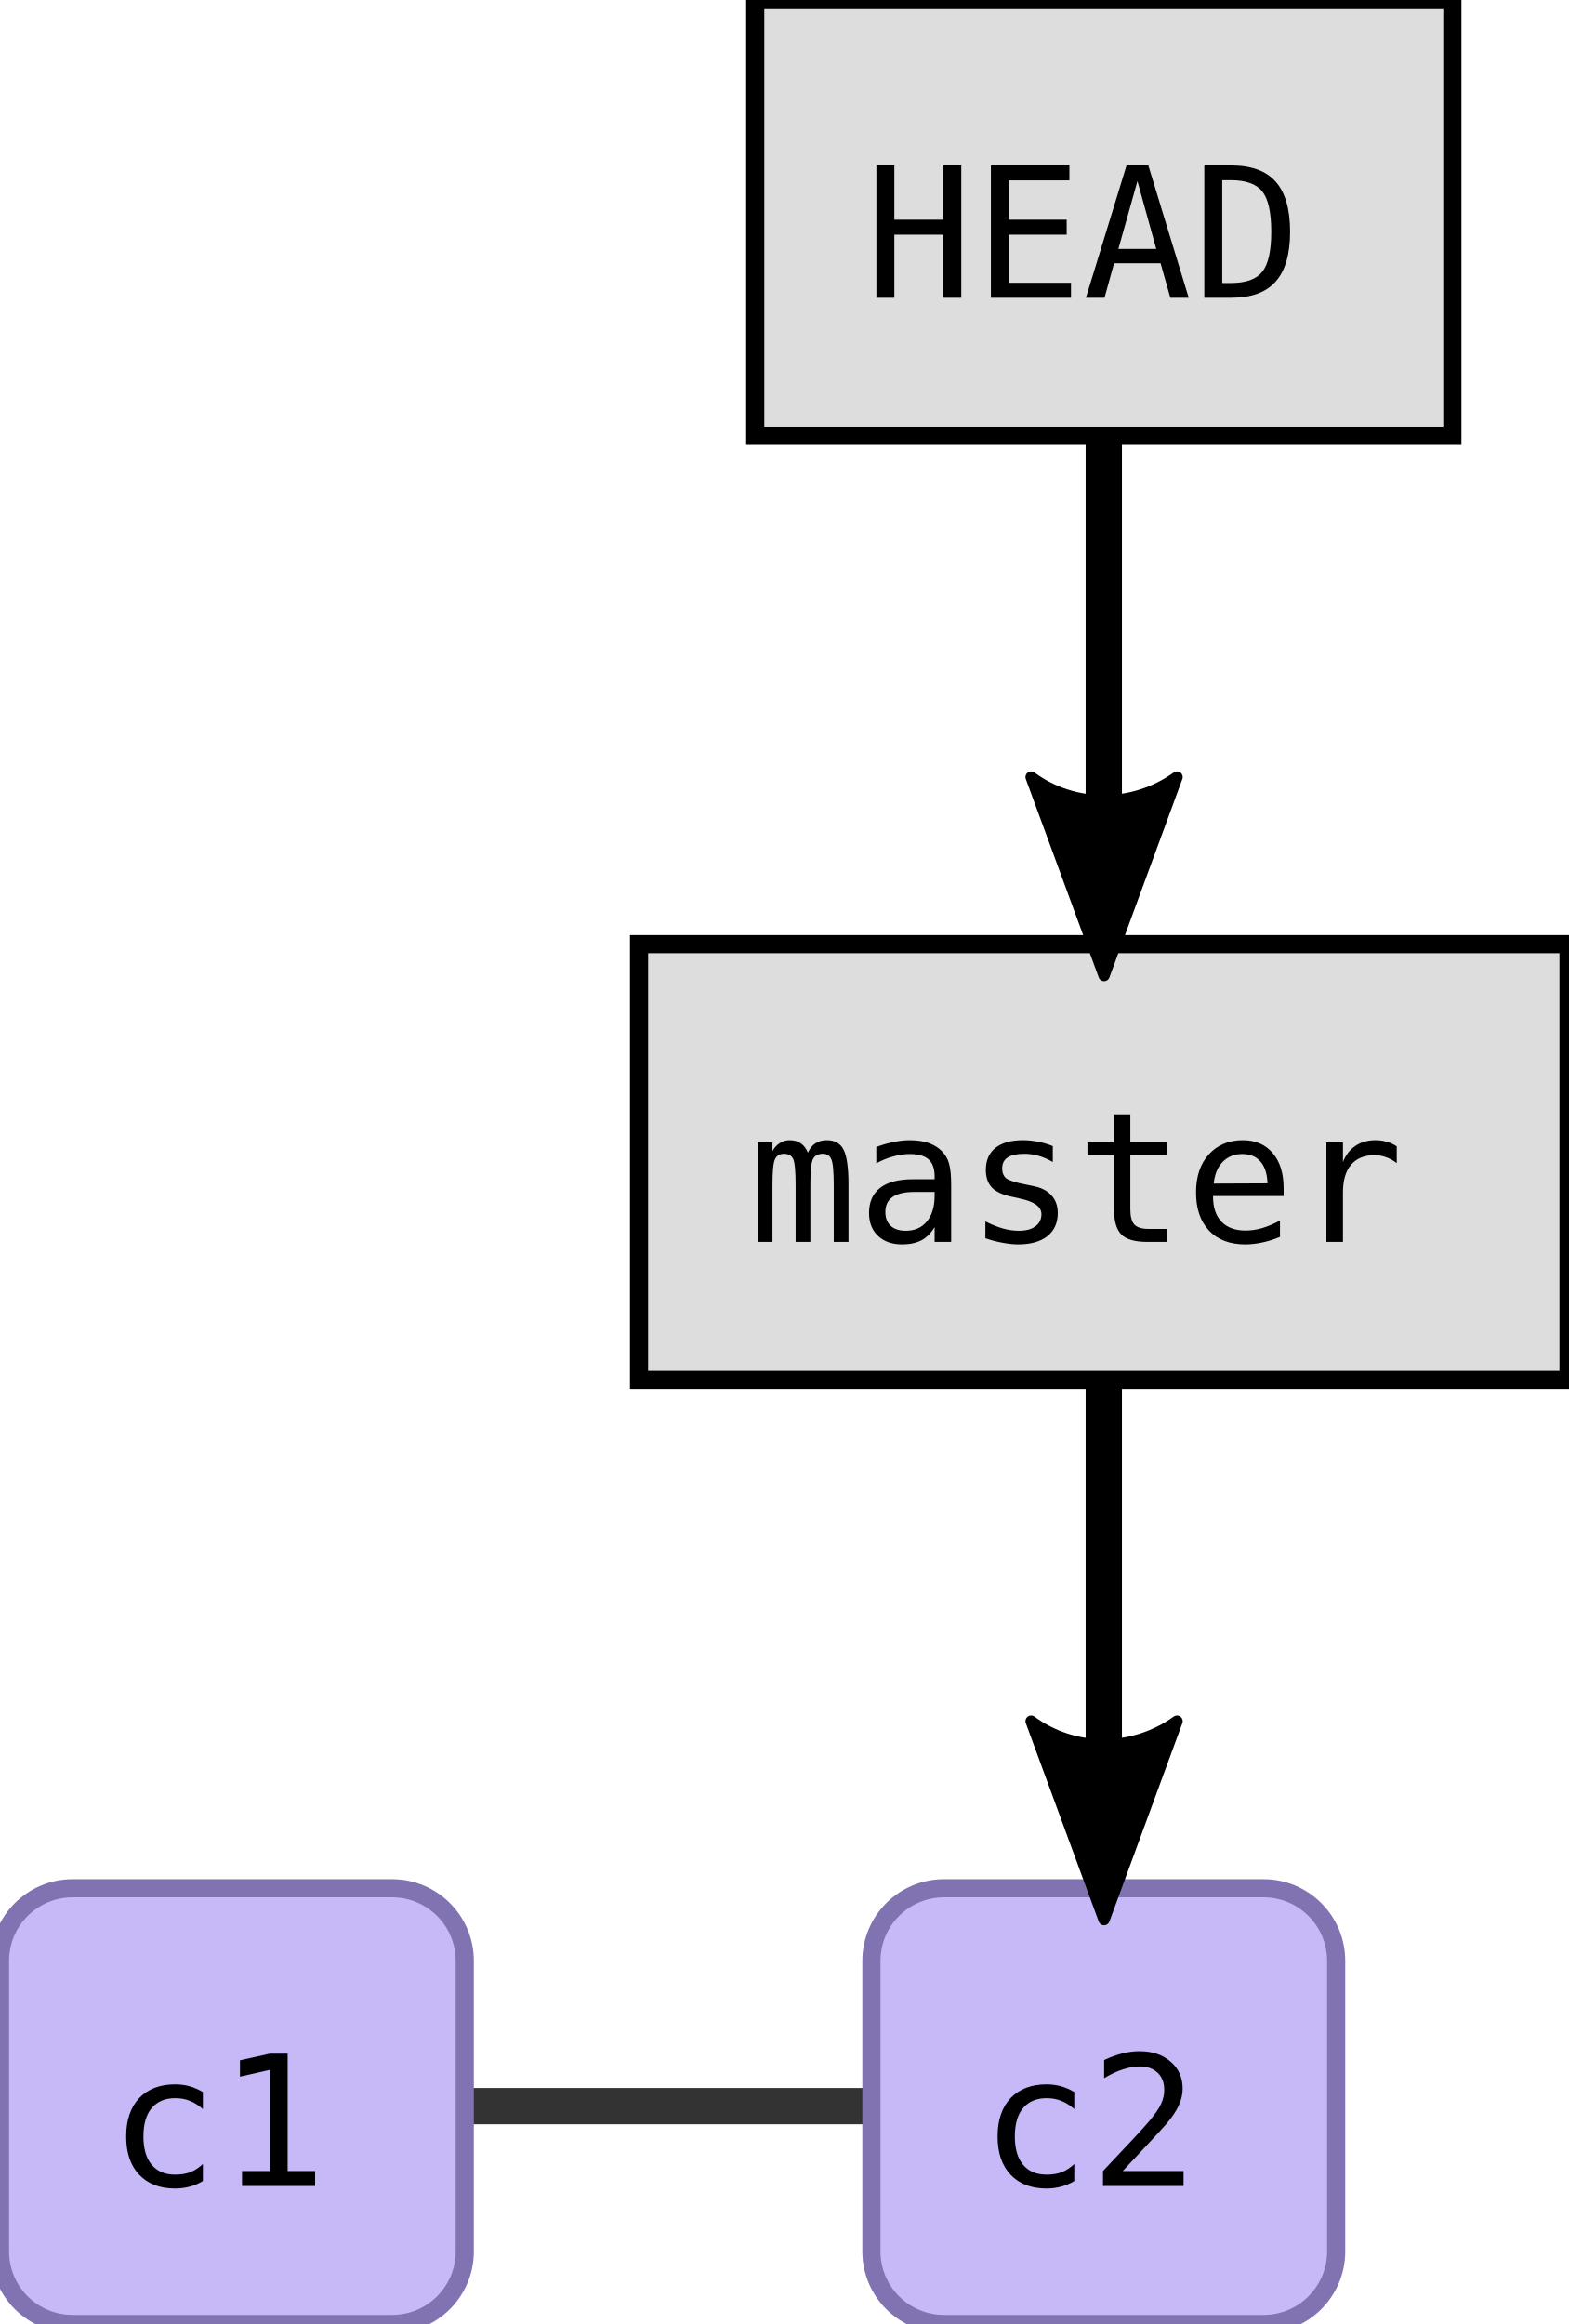
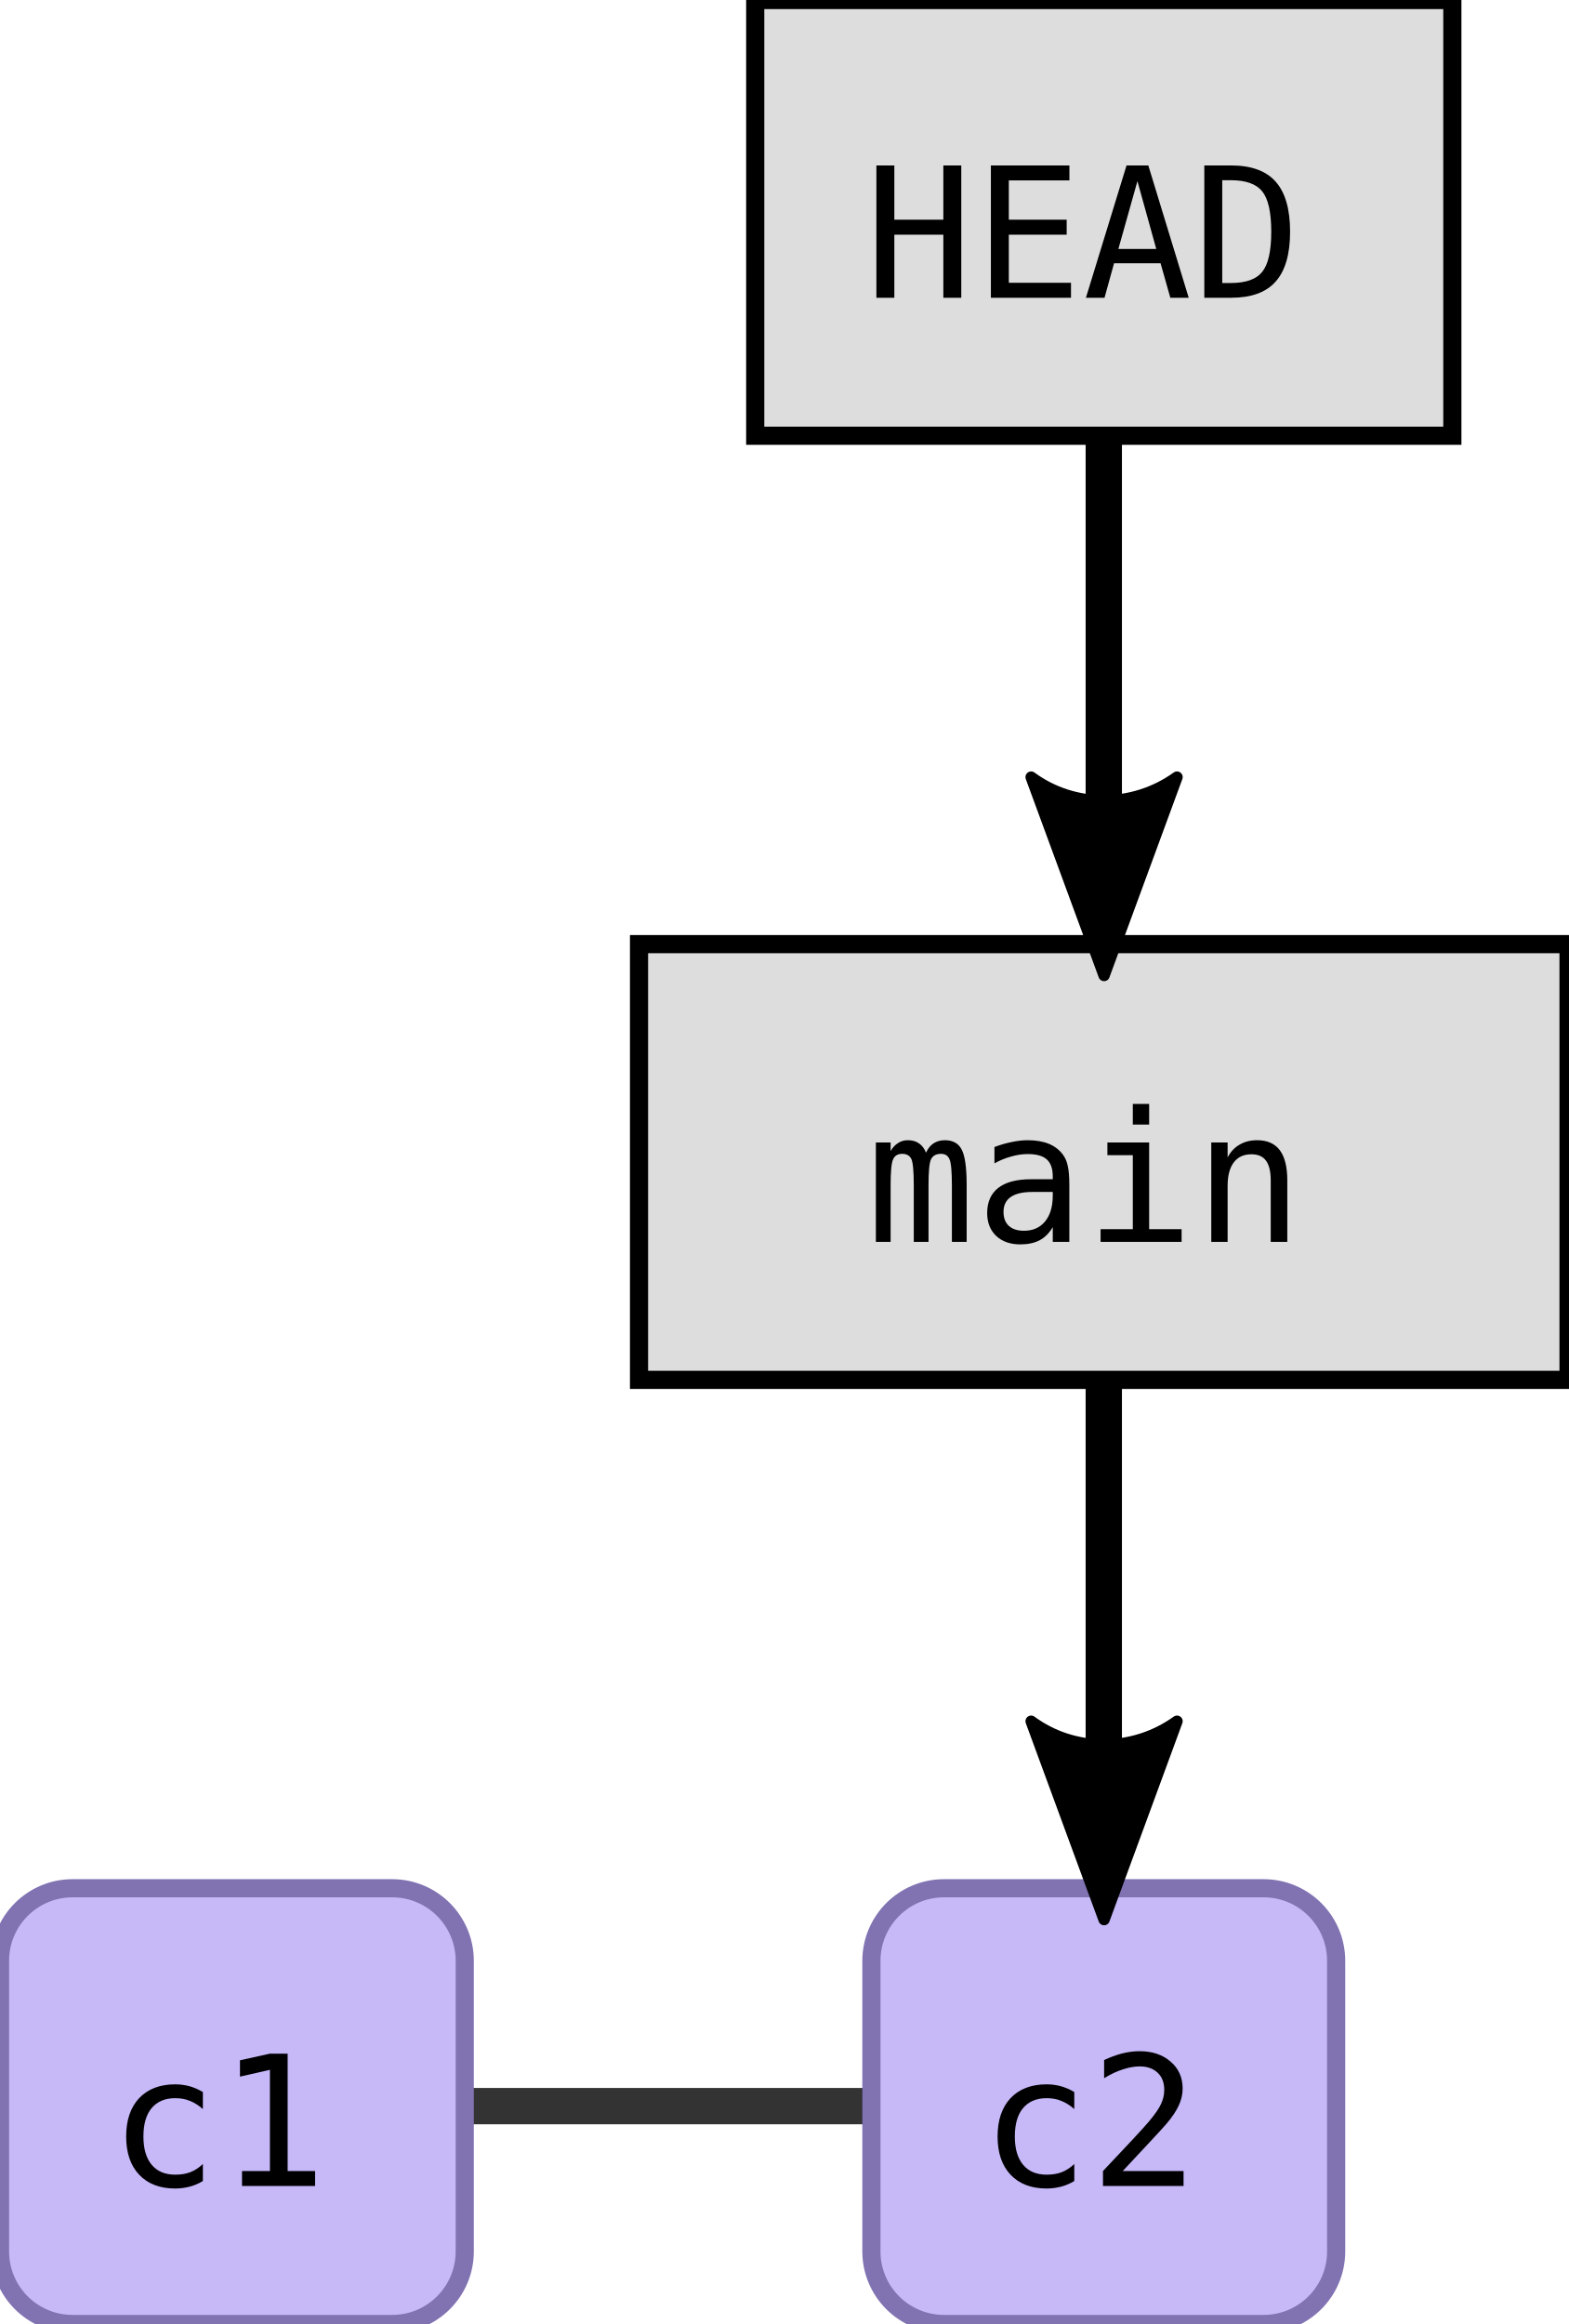
<svg xmlns="http://www.w3.org/2000/svg" width="108.0" height="160.0" id="svg2" version="1.1">
  <defs id="defs4">
    <marker orient="auto" refY="0.0" refX="0.0" id="fullmarker" style="overflow:visible;">
-       <path style="opacity:1.0;fill:#000000;stroke:#000000;fill-rule:evenodd;stroke-width:0.625;stroke-linejoin:round;" d="M 8.719,4.034 L -2.207,0.016 L 8.719,-4.002 C 6.973,-1.63 6.983,1.616 8.719,4.034 z " transform="scale(0.5) rotate(180) translate(0,0)" />
+       <path style="opacity:1.0;fill:#000000;stroke:#000000;fill-rule:evenodd;stroke-width:0.625;stroke-linejoin:round;" d="M 8.719,4.034 L -2.207,0.016 L 8.719,-4.002 C 6.973,-1.63 6.983,1.616 8.719,4.034 z " transform="scale(0.5) rotate(180) translate(0,0)" id="path35" />
    </marker>
    <marker orient="auto" refY="0.0" refX="0.0" id="ghostmarker" style="overflow:visible;">
-       <path style="opacity:0.2;fill:#000000;stroke:#000000;fill-rule:evenodd;stroke-width:0.625;stroke-linejoin:round;" d="M 8.719,4.034 L -2.207,0.016 L 8.719,-4.002 C 6.973,-1.63 6.983,1.616 8.719,4.034 z " transform="scale(0.5) rotate(180) translate(0,0)" />
+       <path style="opacity:0.2;fill:#000000;stroke:#000000;fill-rule:evenodd;stroke-width:0.625;stroke-linejoin:round;" d="M 8.719,4.034 L -2.207,0.016 L 8.719,-4.002 C 6.973,-1.63 6.983,1.616 8.719,4.034 z " transform="scale(0.5) rotate(180) translate(0,0)" id="path38" />
    </marker>
  </defs>
  <g transform="translate(-0.0,130.0) rotate(0)" id="layer1">
-     <line x1="16.0" y1="15.0" x2="76.0" y2="15.0" style="stroke:#000000;                         stroke-width:2.5;                         stroke-opacity:0.8" />
-     <rect style="fill:#c7b8f8;                         stroke:#8172B2;                         stroke-width:1.25;                         stroke-miterlimit:4;                         stroke-opacity:1.0;                         stroke-dasharray:none" width="32.0" height="30.0" x="60.0" y="0.0" ry="5.0" />
-     <text style="font-size:12.5px;                         font-style:normal;                         font-weight:normal;                         line-height:125%%;                         letter-spacing:0px;                         word-spacing:0px;                         fill:#000000;                         fill-opacity:1.0;                         stroke:none;                         font-family:DejaVu Sans Mono" x="67.5" y="20.5">c2</text>
-     <rect style="fill:#c7b8f8;                         stroke:#8172B2;                         stroke-width:1.25;                         stroke-miterlimit:4;                         stroke-opacity:1.0;                         stroke-dasharray:none" width="32.0" height="30.0" x="0.0" y="0.0" ry="5.0" />
-     <text style="font-size:12.5px;                         font-style:normal;                         font-weight:normal;                         line-height:125%%;                         letter-spacing:0px;                         word-spacing:0px;                         fill:#000000;                         fill-opacity:1.0;                         stroke:none;                         font-family:DejaVu Sans Mono" x="7.5" y="20.5">c1</text>
-     <path style="fill:none;                  stroke:#000000;                  stroke-width:2.5;                  stroke-linecap:butt;                  stroke-linejoin:miter;                  stroke-opacity:1.0;                  marker-end:url(#fullmarker);                  stroke-miterlimit:4;                  stroke-dasharray:none" d="M 76.0,-50.0 76.0,-0.6" />
-     <rect style="fill:#dddddd;                         stroke:#000000;                         stroke-width:1.25;                         stroke-miterlimit:4;                         stroke-opacity:1.0;                         stroke-dasharray:none" width="64.0" height="30.0" x="44.0" y="-65.0" ry="0.0" />
-     <text style="font-size:12.5px;                         font-style:normal;                         font-weight:normal;                         line-height:125%%;                         letter-spacing:0px;                         word-spacing:0px;                         fill:#000000;                         fill-opacity:1.0;                         stroke:none;                         font-family:DejaVu Sans Mono" x="51.5" y="-44.5">master</text>
-     <path style="fill:none;                  stroke:#000000;                  stroke-width:2.5;                  stroke-linecap:butt;                  stroke-linejoin:miter;                  stroke-opacity:1.0;                  marker-end:url(#fullmarker);                  stroke-miterlimit:4;                  stroke-dasharray:none" d="M 76.0,-115.0 76.0,-65.6" />
-     <rect style="fill:#dddddd;                         stroke:#000000;                         stroke-width:1.25;                         stroke-miterlimit:4;                         stroke-opacity:1.0;                         stroke-dasharray:none" width="48.0" height="30.0" x="52.0" y="-130.0" ry="0.0" />
-     <text style="font-size:12.5px;                         font-style:normal;                         font-weight:normal;                         line-height:125%%;                         letter-spacing:0px;                         word-spacing:0px;                         fill:#000000;                         fill-opacity:1.0;                         stroke:none;                         font-family:DejaVu Sans Mono" x="59.5" y="-109.5">HEAD</text>
+     <line x1="16.0" y1="15.0" x2="76.0" y2="15.0" style="stroke:#000000;                         stroke-width:2.5;                         stroke-opacity:0.8" id="line42" />
+     <rect style="fill:#c7b8f8;                         stroke:#8172B2;                         stroke-width:1.25;                         stroke-miterlimit:4;                         stroke-opacity:1.0;                         stroke-dasharray:none" width="32.0" height="30.0" x="60.0" y="0.0" ry="5.0" id="rect44" />
+     <text style="font-size:12.5px;                         font-style:normal;                         font-weight:normal;                         line-height:125%%;                         letter-spacing:0px;                         word-spacing:0px;                         fill:#000000;                         fill-opacity:1.0;                         stroke:none;                         font-family:DejaVu Sans Mono" x="67.5" y="20.5" id="text46">c2</text>
+     <rect style="fill:#c7b8f8;                         stroke:#8172B2;                         stroke-width:1.25;                         stroke-miterlimit:4;                         stroke-opacity:1.0;                         stroke-dasharray:none" width="32.0" height="30.0" x="0.0" y="0.0" ry="5.0" id="rect48" />
+     <text style="font-size:12.5px;                         font-style:normal;                         font-weight:normal;                         line-height:125%%;                         letter-spacing:0px;                         word-spacing:0px;                         fill:#000000;                         fill-opacity:1.0;                         stroke:none;                         font-family:DejaVu Sans Mono" x="7.5" y="20.5" id="text50">c1</text>
+     <path style="fill:none;                  stroke:#000000;                  stroke-width:2.5;                  stroke-linecap:butt;                  stroke-linejoin:miter;                  stroke-opacity:1.0;                  marker-end:url(#fullmarker);                  stroke-miterlimit:4;                  stroke-dasharray:none" d="M 76.0,-50.0 76.0,-0.6" id="path52" />
+     <rect style="fill:#dddddd;                         stroke:#000000;                         stroke-width:1.25;                         stroke-miterlimit:4;                         stroke-opacity:1.0;                         stroke-dasharray:none" width="64.0" height="30.0" x="44.0" y="-65.0" ry="0.0" id="rect54" />
+     <text style="font-style:normal;font-variant:normal;font-weight:normal;font-stretch:normal;font-size:12.5px;line-height:125%;font-family:'DejaVu Sans Mono';-inkscape-font-specification:'DejaVu Sans Mono, Normal';font-variant-ligatures:normal;font-variant-caps:normal;font-variant-numeric:normal;font-variant-east-asian:normal;letter-spacing:0px;word-spacing:0px;white-space:pre;inline-size:37.97;fill:#000000;fill-opacity:1;stroke:none" x="51.5" y="-44.5" id="text56" transform="translate(8.135593)" xml:space="preserve">
+       <tspan x="51.5" y="-44.5" id="tspan505">main</tspan>
+     </text>
+     <path style="fill:none;                  stroke:#000000;                  stroke-width:2.5;                  stroke-linecap:butt;                  stroke-linejoin:miter;                  stroke-opacity:1.0;                  marker-end:url(#fullmarker);                  stroke-miterlimit:4;                  stroke-dasharray:none" d="M 76.0,-115.0 76.0,-65.6" id="path58" />
+     <rect style="fill:#dddddd;                         stroke:#000000;                         stroke-width:1.25;                         stroke-miterlimit:4;                         stroke-opacity:1.0;                         stroke-dasharray:none" width="48.0" height="30.0" x="52.0" y="-130.0" ry="0.0" id="rect60" />
+     <text style="font-size:12.5px;                         font-style:normal;                         font-weight:normal;                         line-height:125%%;                         letter-spacing:0px;                         word-spacing:0px;                         fill:#000000;                         fill-opacity:1.0;                         stroke:none;                         font-family:DejaVu Sans Mono" x="59.5" y="-109.5" id="text62">HEAD</text>
  </g>
</svg>
